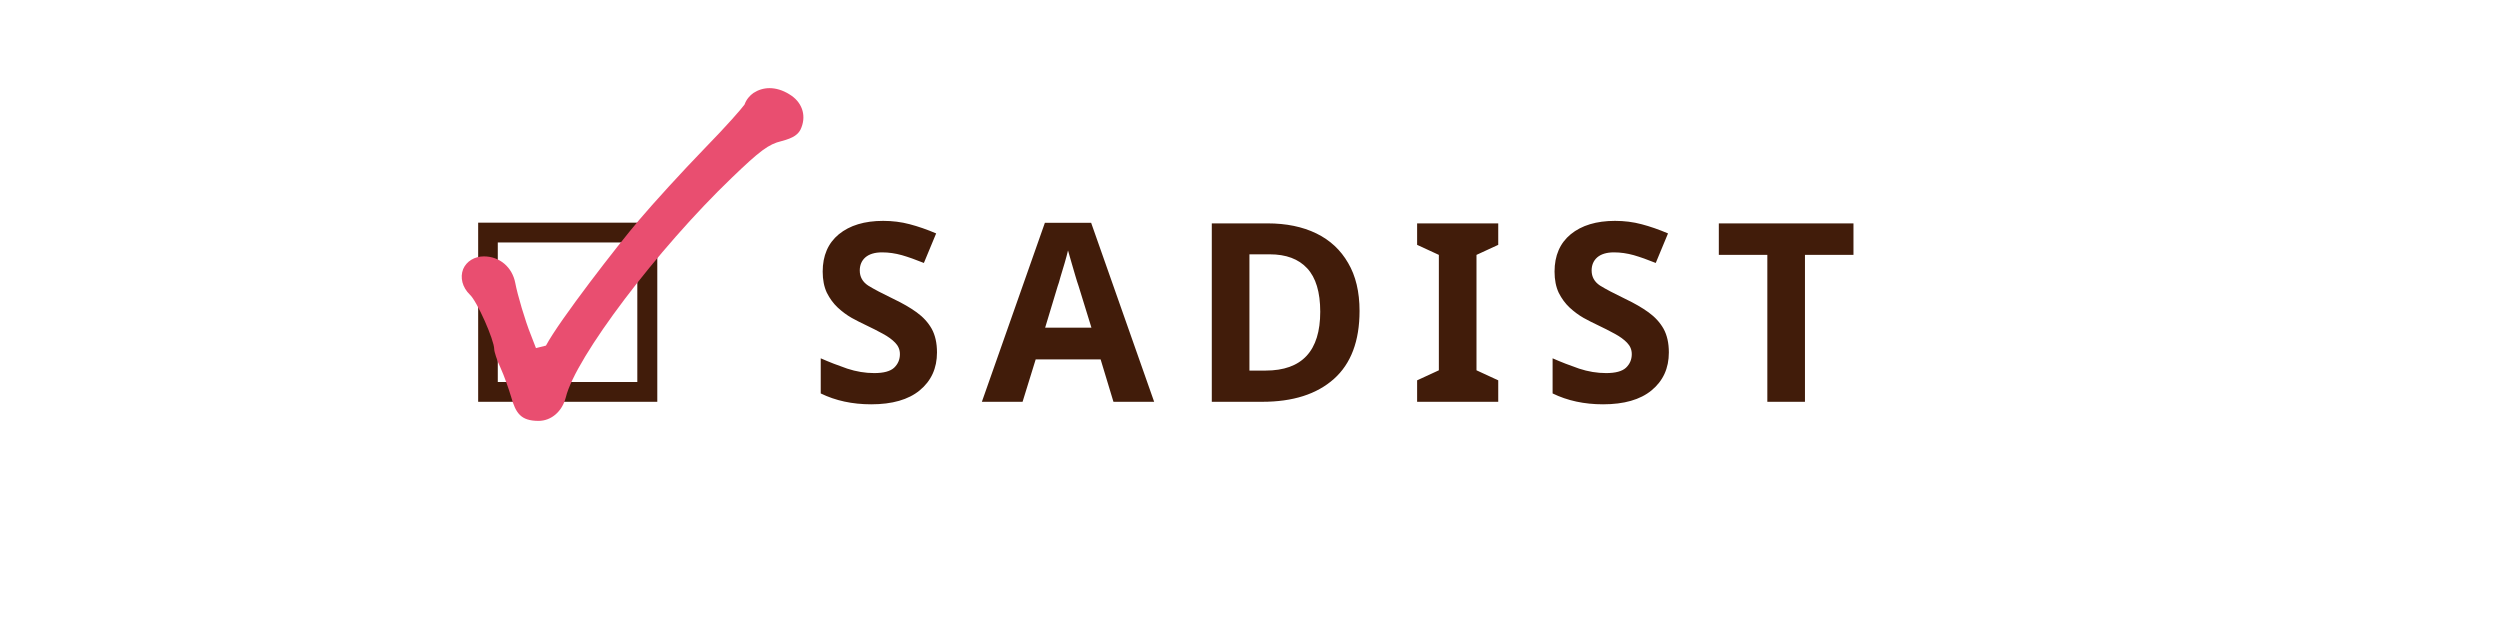
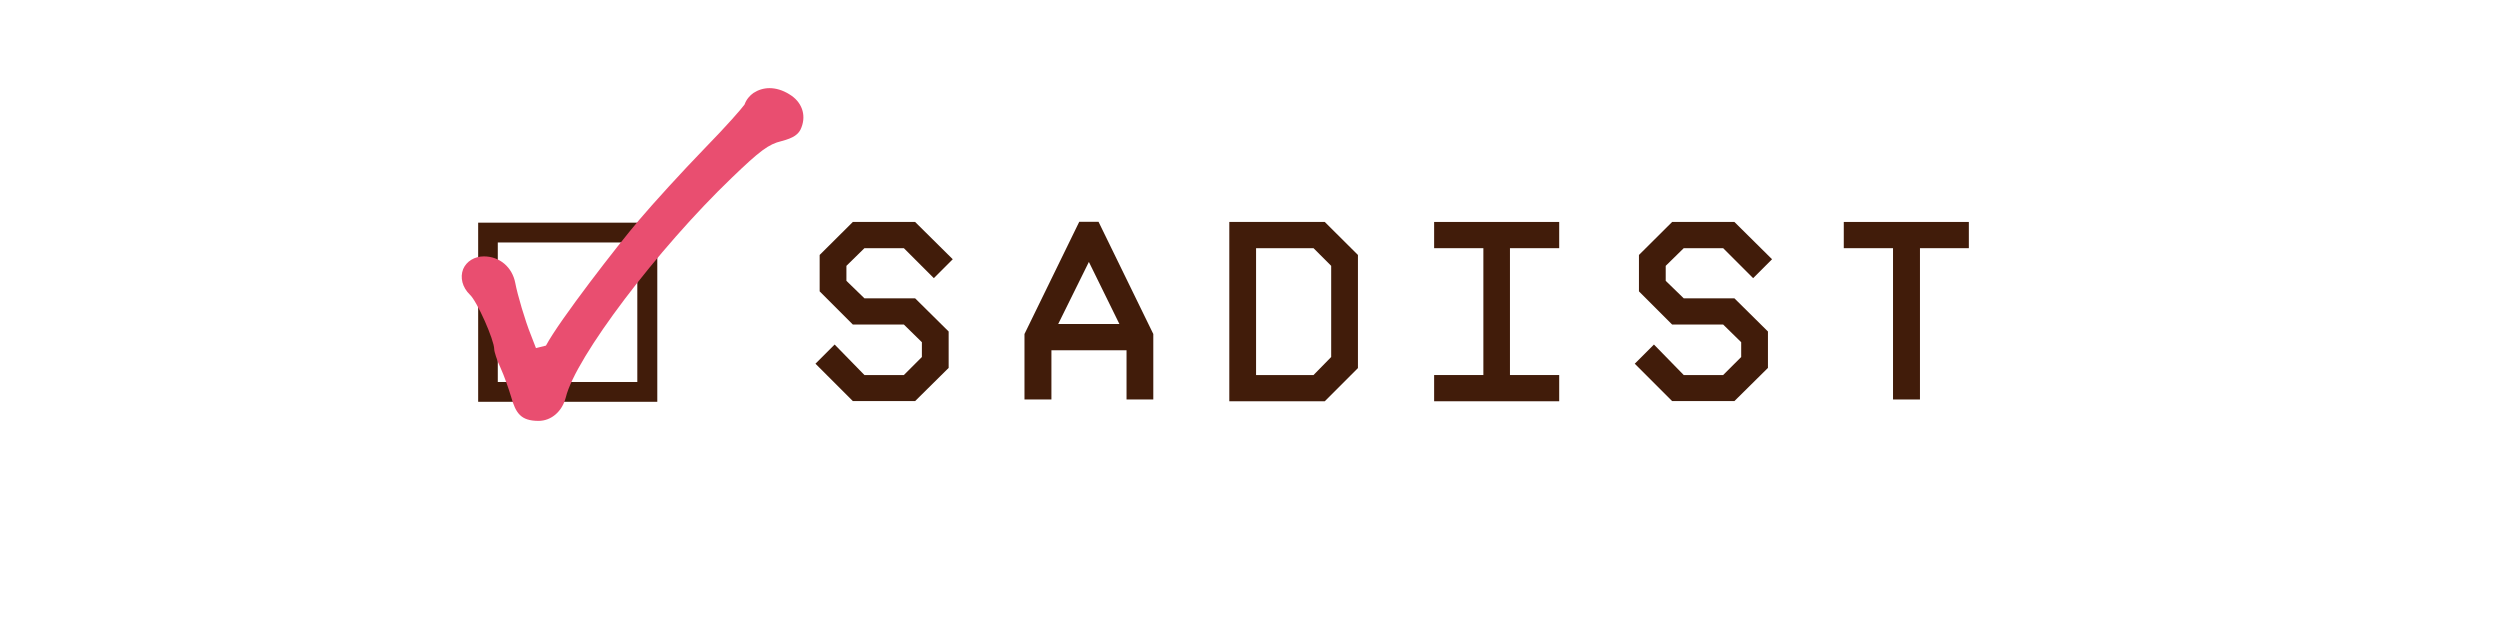
<svg xmlns="http://www.w3.org/2000/svg" id="Layer_1" data-name="Layer 1" viewBox="0 0 140.12 35">
  <defs>
    <style>
      .cls-1 {
        fill: #e94e70;
      }

      .cls-2 {
-         font-family: FRAC-ExtraBold, FRAC;
-         font-size: 14px;
-         font-weight: 700;
-         letter-spacing: .14em;
-       }
- 
-       .cls-2, .cls-3 {
        fill: #411c0a;
      }
    </style>
  </defs>
-   <path class="cls-3" d="m26.8,12.48h10.04v10.04h-10.04s0-10.04,0-10.04Zm1.1,8.93h7.82v-7.82h-7.82v7.82Z" />
-   <path class="cls-1" d="m30.16,23.59c-.96-.01-1.25-.42-1.51-1.34-.14-.47-.39-1.18-.59-1.62-.21-.44-.36-.92-.36-1.06,0-.51-.96-2.69-1.37-3.06-.41-.4-.56-.95-.37-1.43.19-.44.64-.71,1.16-.71.88,0,1.59.6,1.76,1.49.12.65.56,2.14.87,2.9l.29.75.56-.14c.75-1.41,4.03-5.64,5.23-7.05.77-.91,2.4-2.7,3.67-4.01,1.24-1.27,2.05-2.2,2.23-2.45.1-.29.3-.51.5-.65.26-.17.57-.27.9-.27.35,0,.74.11,1.12.35.68.41.95,1.13.67,1.85-.14.39-.44.59-1.12.77-.72.17-1.21.54-2.78,2.05-4.16,3.99-8.77,10.07-9.31,12.32-.2.77-.8,1.31-1.53,1.31,0,0-.02,0-.02,0Z" />
-   <text class="cls-2" transform="translate(45.36 22.52)">
-     <tspan x="0" y="0">SADIST</tspan>
-   </text>
+   <path class="cls-2" d="m26.8,12.48h10.04v10.04h-10.04v-10.04Zm1.1,8.93h7.82v-7.82h-7.82v7.82Z" />
+   <path class="cls-1" d="m30.16,23.59c-.96-.01-1.25-.42-1.51-1.34-.14-.47-.39-1.18-.59-1.62-.21-.44-.36-.92-.36-1.06,0-.51-.96-2.69-1.37-3.06-.41-.4-.56-.95-.37-1.43.19-.44.64-.71,1.16-.71.88,0,1.59.6,1.76,1.49.12.65.56,2.14.87,2.9l.29.75.56-.14c.75-1.41,4.03-5.64,5.23-7.05.77-.91,2.4-2.7,3.67-4.01,1.24-1.27,2.05-2.2,2.23-2.45.1-.29.3-.51.5-.65.26-.17.57-.27.9-.27.35,0,.74.11,1.12.35.68.41.95,1.13.67,1.85-.14.39-.44.59-1.12.77-.72.17-1.21.54-2.78,2.05-4.16,3.99-8.77,10.07-9.31,12.32-.2.77-.8,1.31-1.53,1.31h-.02Z" />
+   <g>
+     <path class="cls-2" d="m45.7,20.39l1.08-1.08,1.67,1.71h2.21l1.01-1.01v-.83l-1.01-.99h-2.86l-1.86-1.86v-2.04l1.86-1.85h3.49l2.11,2.09-1.06,1.06-1.68-1.68h-2.21l-1.01.99v.84l1.01.98h2.84l1.88,1.86v2.04l-1.88,1.86h-3.49l-2.1-2.1Z" />
+     <path class="cls-2" d="m57.42,22.39v-3.67l3.07-6.29h1.08l3.07,6.29v3.67h-1.5v-2.76h-4.21v2.76h-1.5Zm1.89-4.23h3.43l-1.71-3.48-1.72,3.48Z" />
+     <path class="cls-2" d="m68.9,22.49v-10.05h5.35l1.86,1.85v6.34l-1.86,1.86h-5.35Zm1.5-1.47h3.22l.99-1.01v-5.11l-.99-.99h-3.22v7.11Z" />
+     <path class="cls-2" d="m80.38,22.49v-1.47h2.76v-7.11h-2.76v-1.47h7.01v1.47h-2.76v7.11h2.76v1.47h-7.01Z" />
+     <path class="cls-2" d="m91.62,20.39l1.08-1.08,1.67,1.71h2.21l1.01-1.01v-.83l-1.01-.99h-2.86l-1.86-1.86v-2.04l1.86-1.85h3.49l2.11,2.09-1.06,1.06-1.68-1.68h-2.21l-1.01.99v.84l1.01.98h2.84l1.88,1.86v2.04l-1.88,1.86h-3.49l-2.1-2.1Z" />
+     <path class="cls-2" d="m103.34,13.91v-1.47h7.01v1.47h-2.74v8.48h-1.51v-8.48h-2.76Z" />
+   </g>
</svg>
